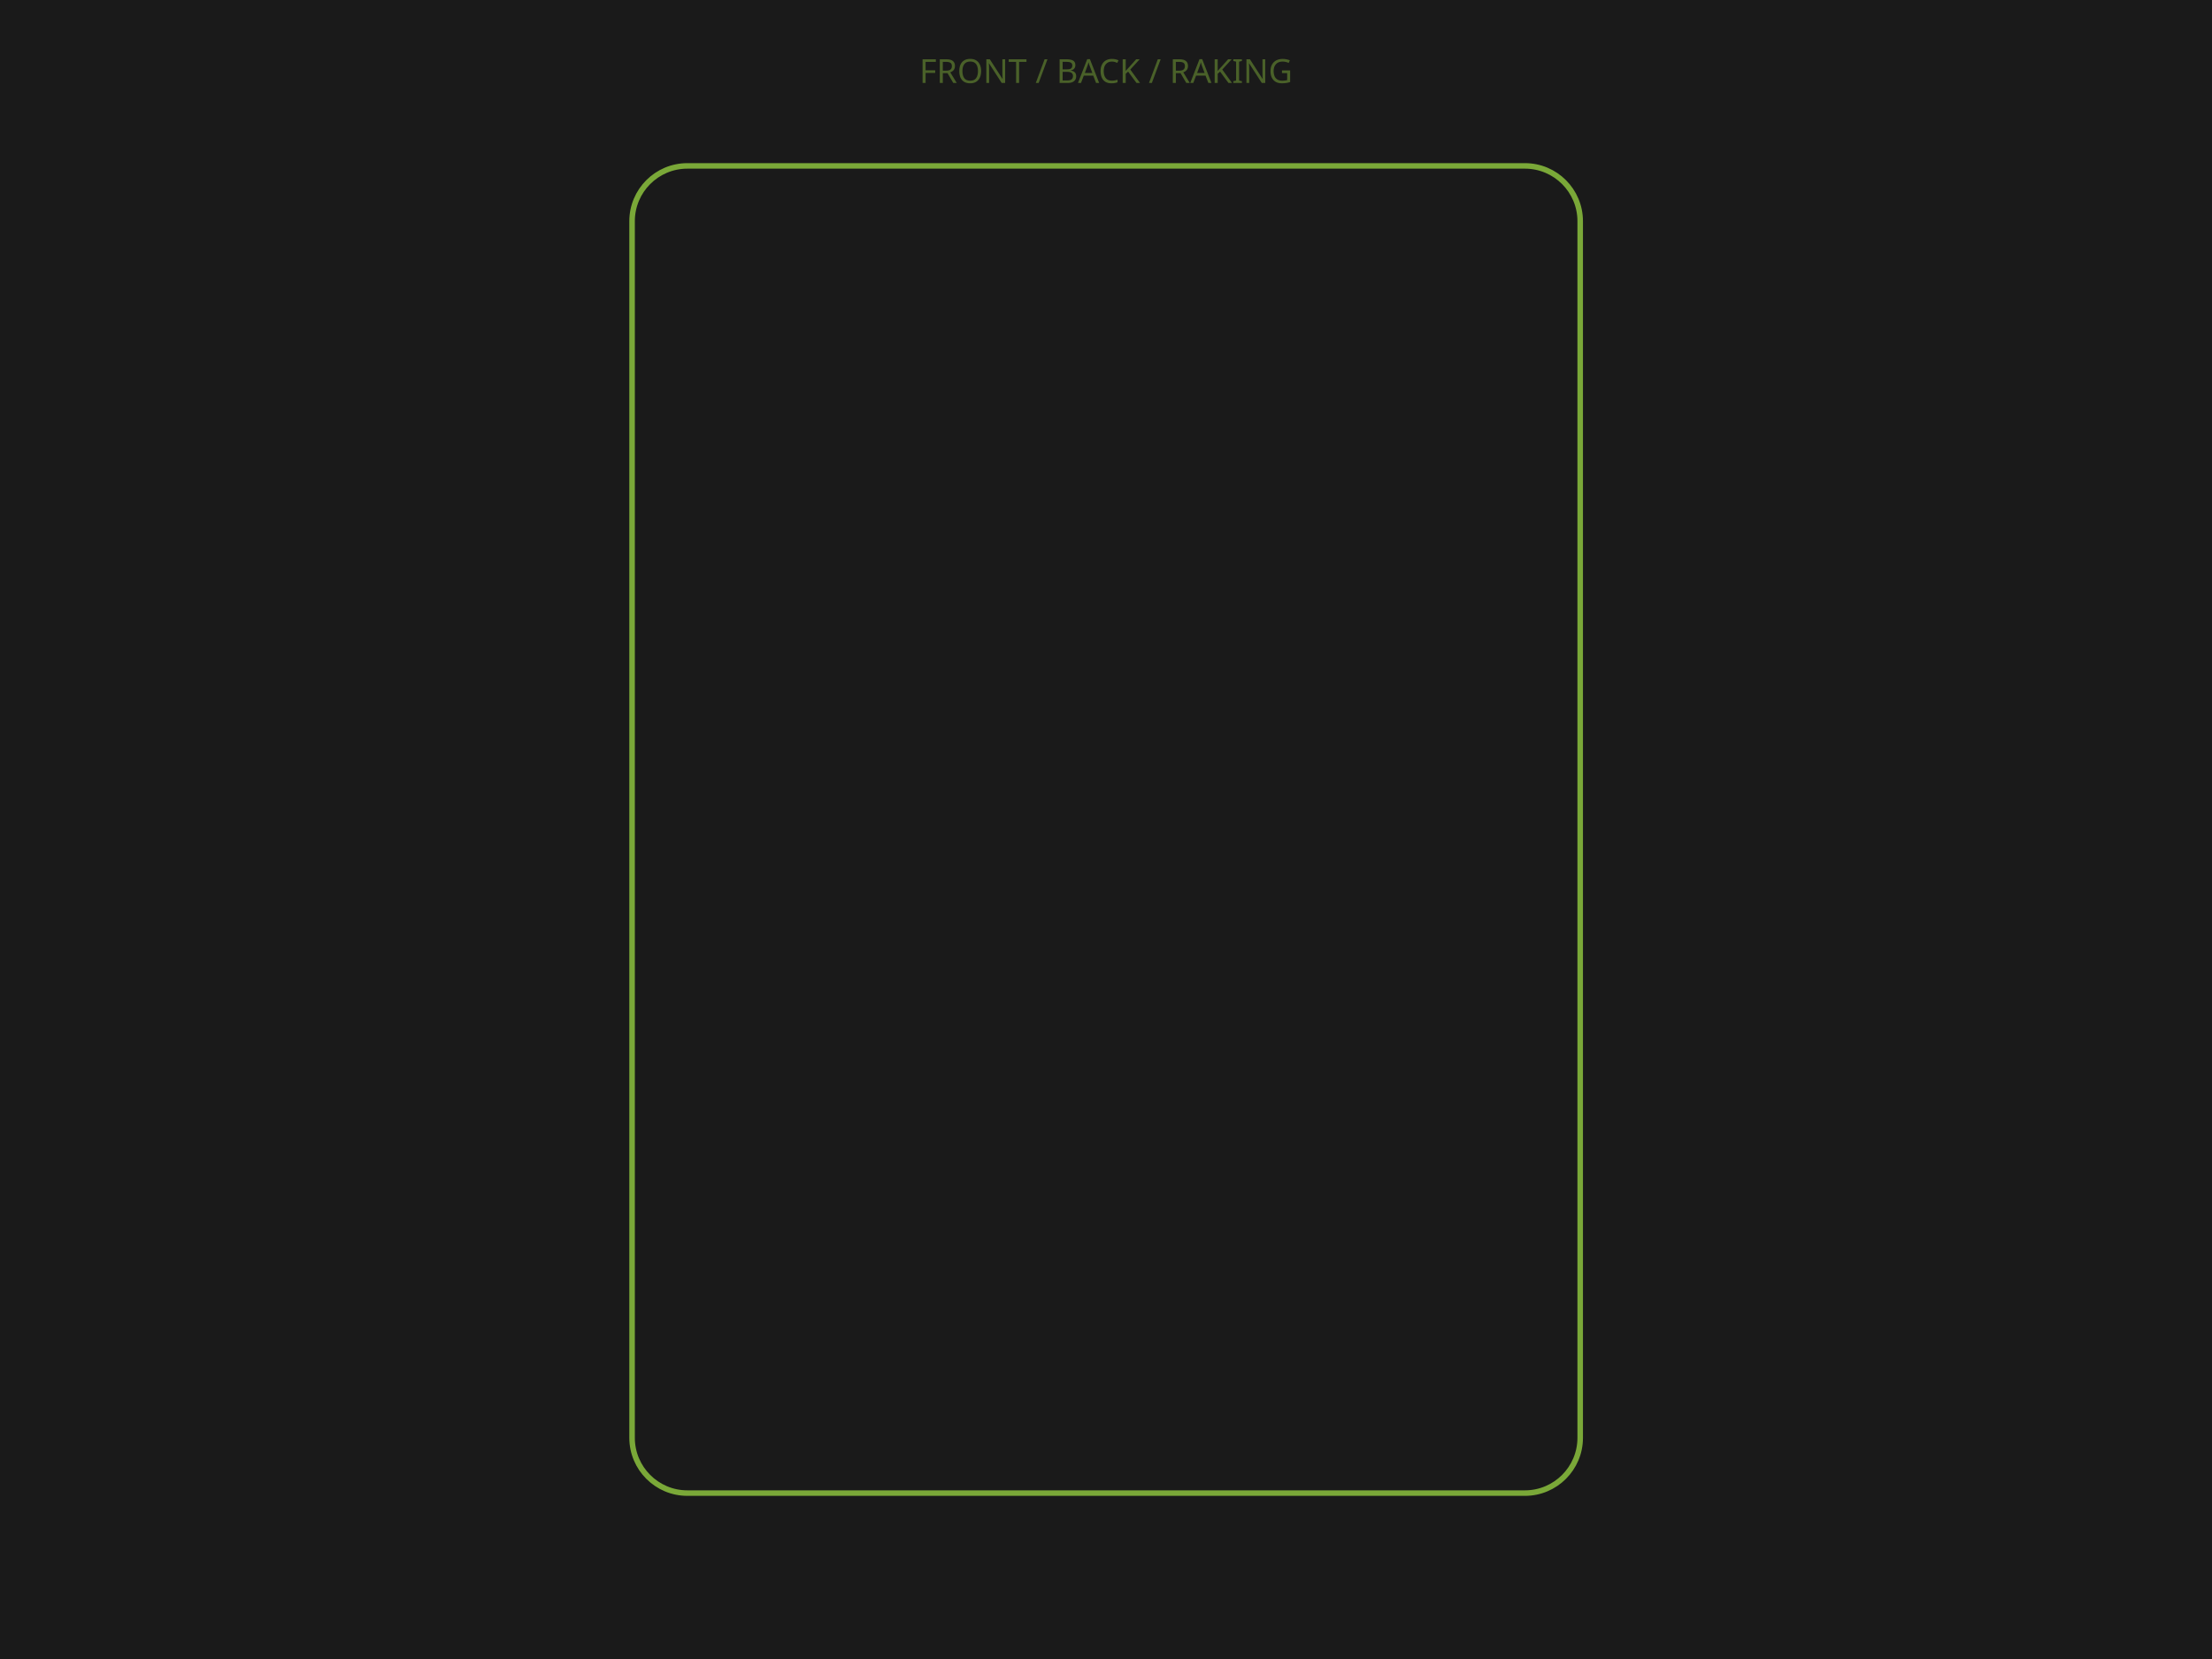
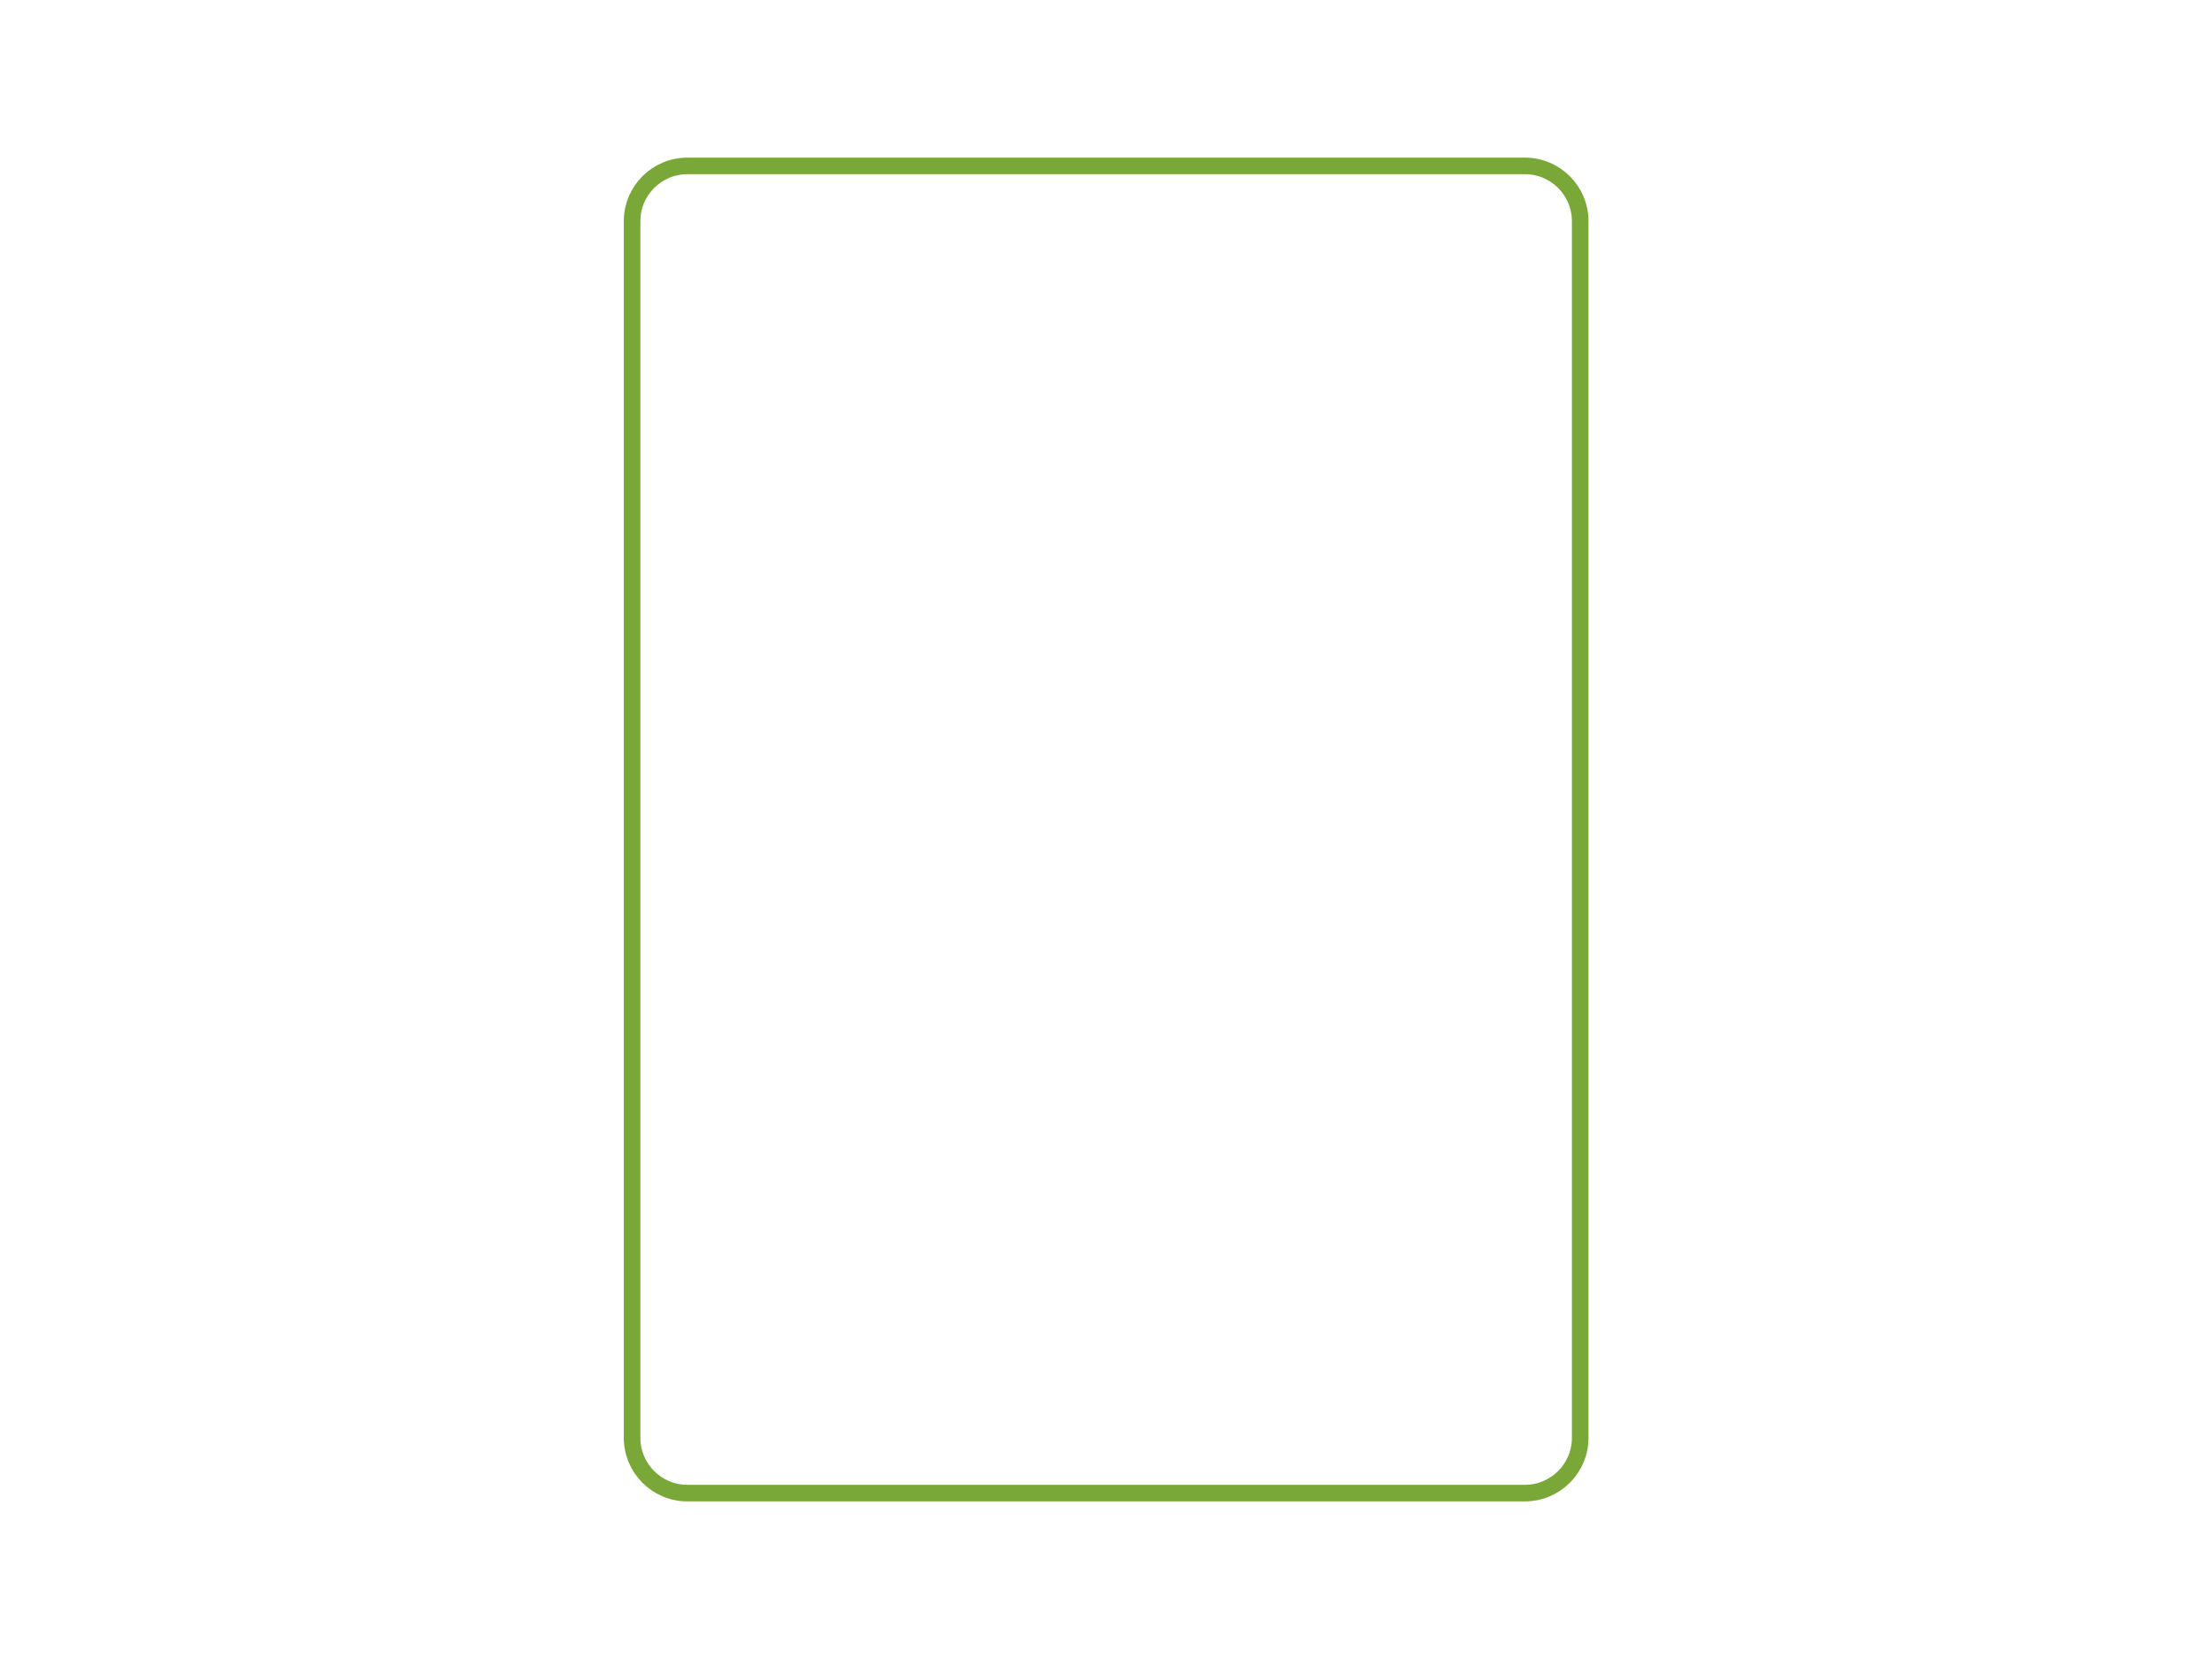
- <svg xmlns="http://www.w3.org/2000/svg" viewBox="0 0 800 600" width="800" height="600">
-   <rect width="800" height="600" fill="#1a1a1a" />
-   <rect x="228.6" y="60" width="342.9" height="480" rx="20" ry="20" fill="none" stroke="#7aa838" stroke-width="2" />
-   <text x="400" y="30" text-anchor="middle" font-family="system-ui, sans-serif" font-size="12" fill="#7aa838" opacity="0.5">FRONT / BACK / RAKING</text>
+ <svg xmlns="http://www.w3.org/2000/svg" width="100%" height="100%" viewBox="0 0 800 600" version="1.1" xml:space="preserve" style="fill-rule:evenodd;clip-rule:evenodd;">
+   <path d="M571.5,80L571.5,520C571.5,531.038 562.538,540 551.5,540L248.6,540C237.562,540 228.6,531.038 228.6,520L228.6,80C228.6,68.962 237.562,60 248.6,60L551.5,60C562.538,60 571.5,68.962 571.5,80Z" style="fill:none;stroke:rgb(122,168,56);stroke-width:6px;" />
</svg>
